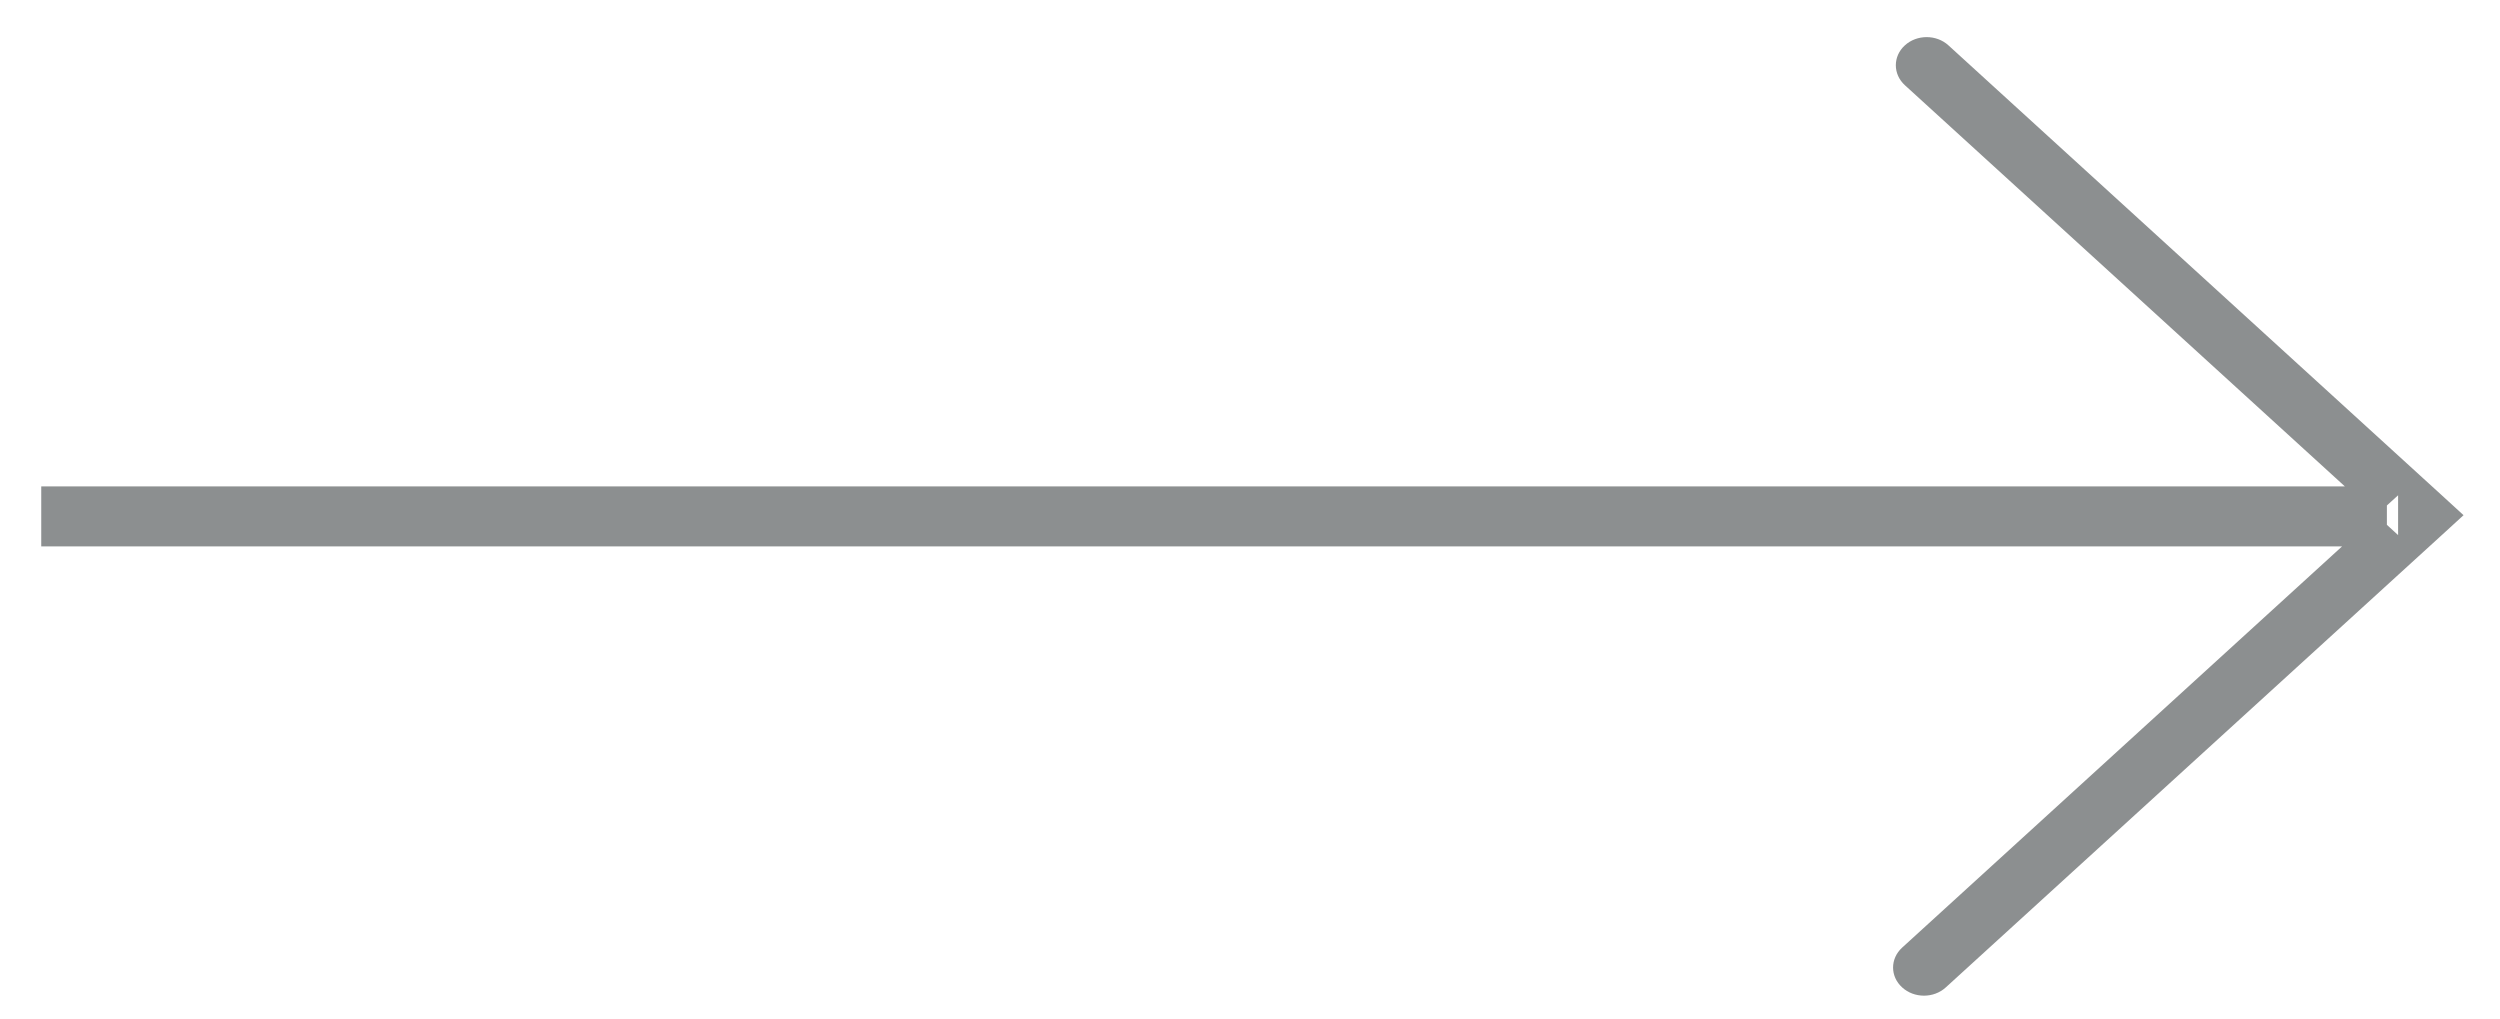
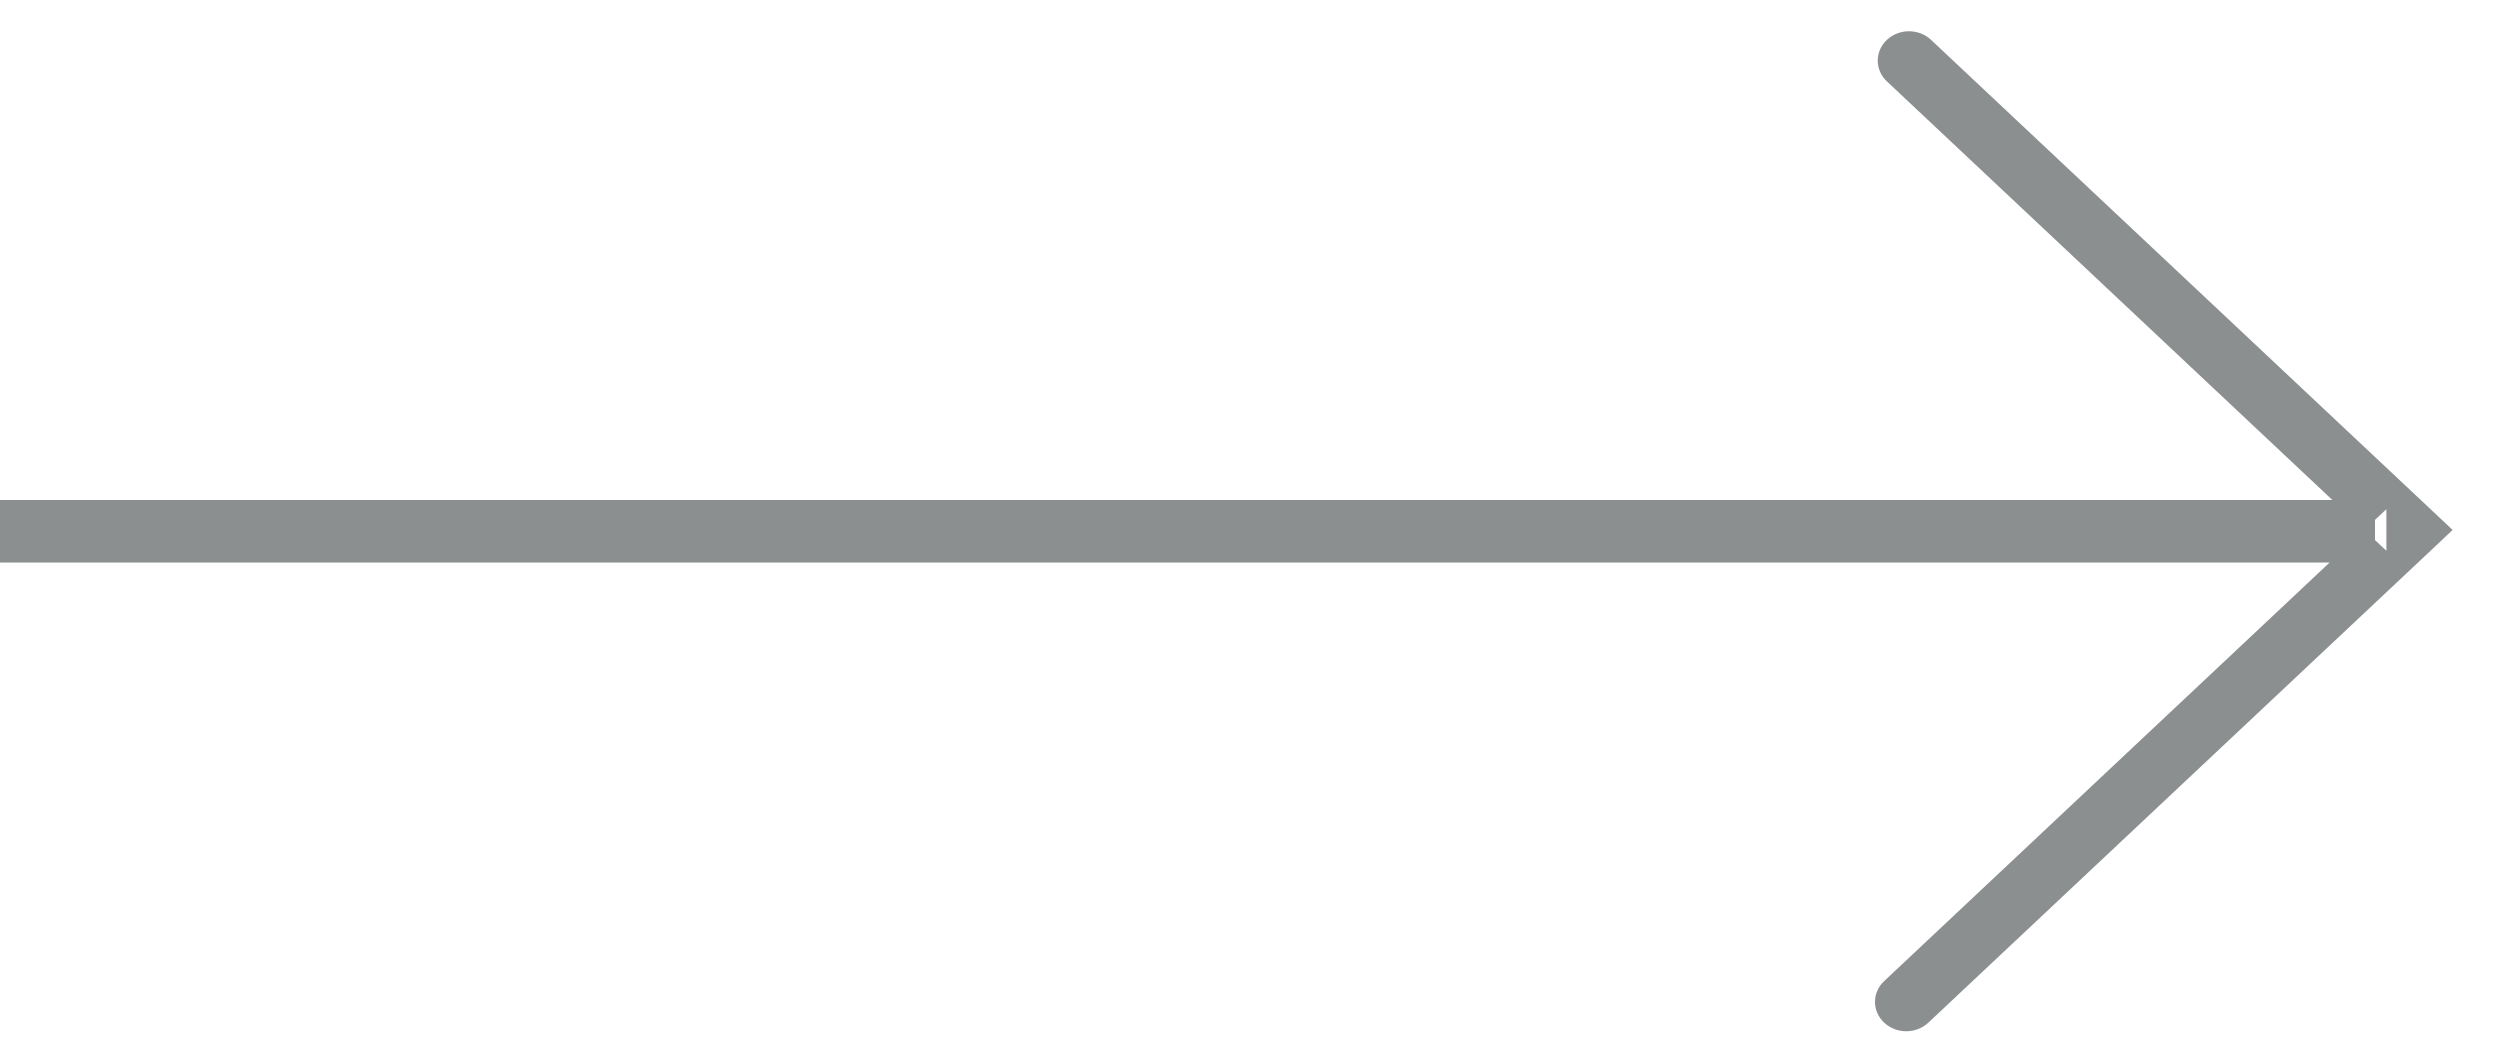
- <svg xmlns="http://www.w3.org/2000/svg" width="27px" height="11px" viewBox="0 0 27 11" version="1.1">
+ <svg xmlns="http://www.w3.org/2000/svg" width="40px" height="17px" viewBox="0 0 40 17" version="1.1">
  <defs />
  <g id="Home" stroke="none" stroke-width="1" fill="none" fill-rule="evenodd">
-     <g id="_output/V2/Home_mobile" transform="translate(-238, -1679)" fill="#1A2021" opacity="0.5">
-       <g id="btn" transform="translate(33.44541, 1656.077)">
-         <path d="M229.849,28.824 L205,28.824 L205,28.176 L229.879,28.176 L225.127,23.843 C224.997,23.724 224.997,23.531 225.127,23.413 C225.257,23.294 225.468,23.294 225.598,23.413 L230.926,28.272 L231.161,28.487 L230.926,28.702 L225.569,33.587 C225.439,33.706 225.228,33.706 225.098,33.587 C224.967,33.469 224.967,33.276 225.098,33.157 L229.849,28.824 Z M230.333,28.591 L230.333,28.382 L230.454,28.272 L230.454,28.702 L230.333,28.591 Z" id="Rectangle-26" />
+     <g id="_output/V2/Home_web" transform="translate(-297, -1104)" fill="#1A2021" opacity="0.5">
+       <g id="Collage" transform="translate(109, 808)">
+         <g id="btn" transform="translate(3, 272)">
+           <path d="M222.274,33 L185,33 L185,32 L222.318,32 L215.19,25.302 C214.995,25.119 214.995,24.821 215.19,24.638 C215.386,24.454 215.702,24.454 215.897,24.638 L223.889,32.147 L224.242,32.479 L223.889,32.812 L215.854,40.362 C215.658,40.546 215.342,40.546 215.146,40.362 C214.951,40.179 214.951,39.881 215.146,39.698 L222.274,33 Z M223,32.641 L223,32.318 L223.182,32.147 L223.182,32.812 L223,32.641 Z" id="Rectangle-26" />
+         </g>
      </g>
    </g>
  </g>
</svg>
